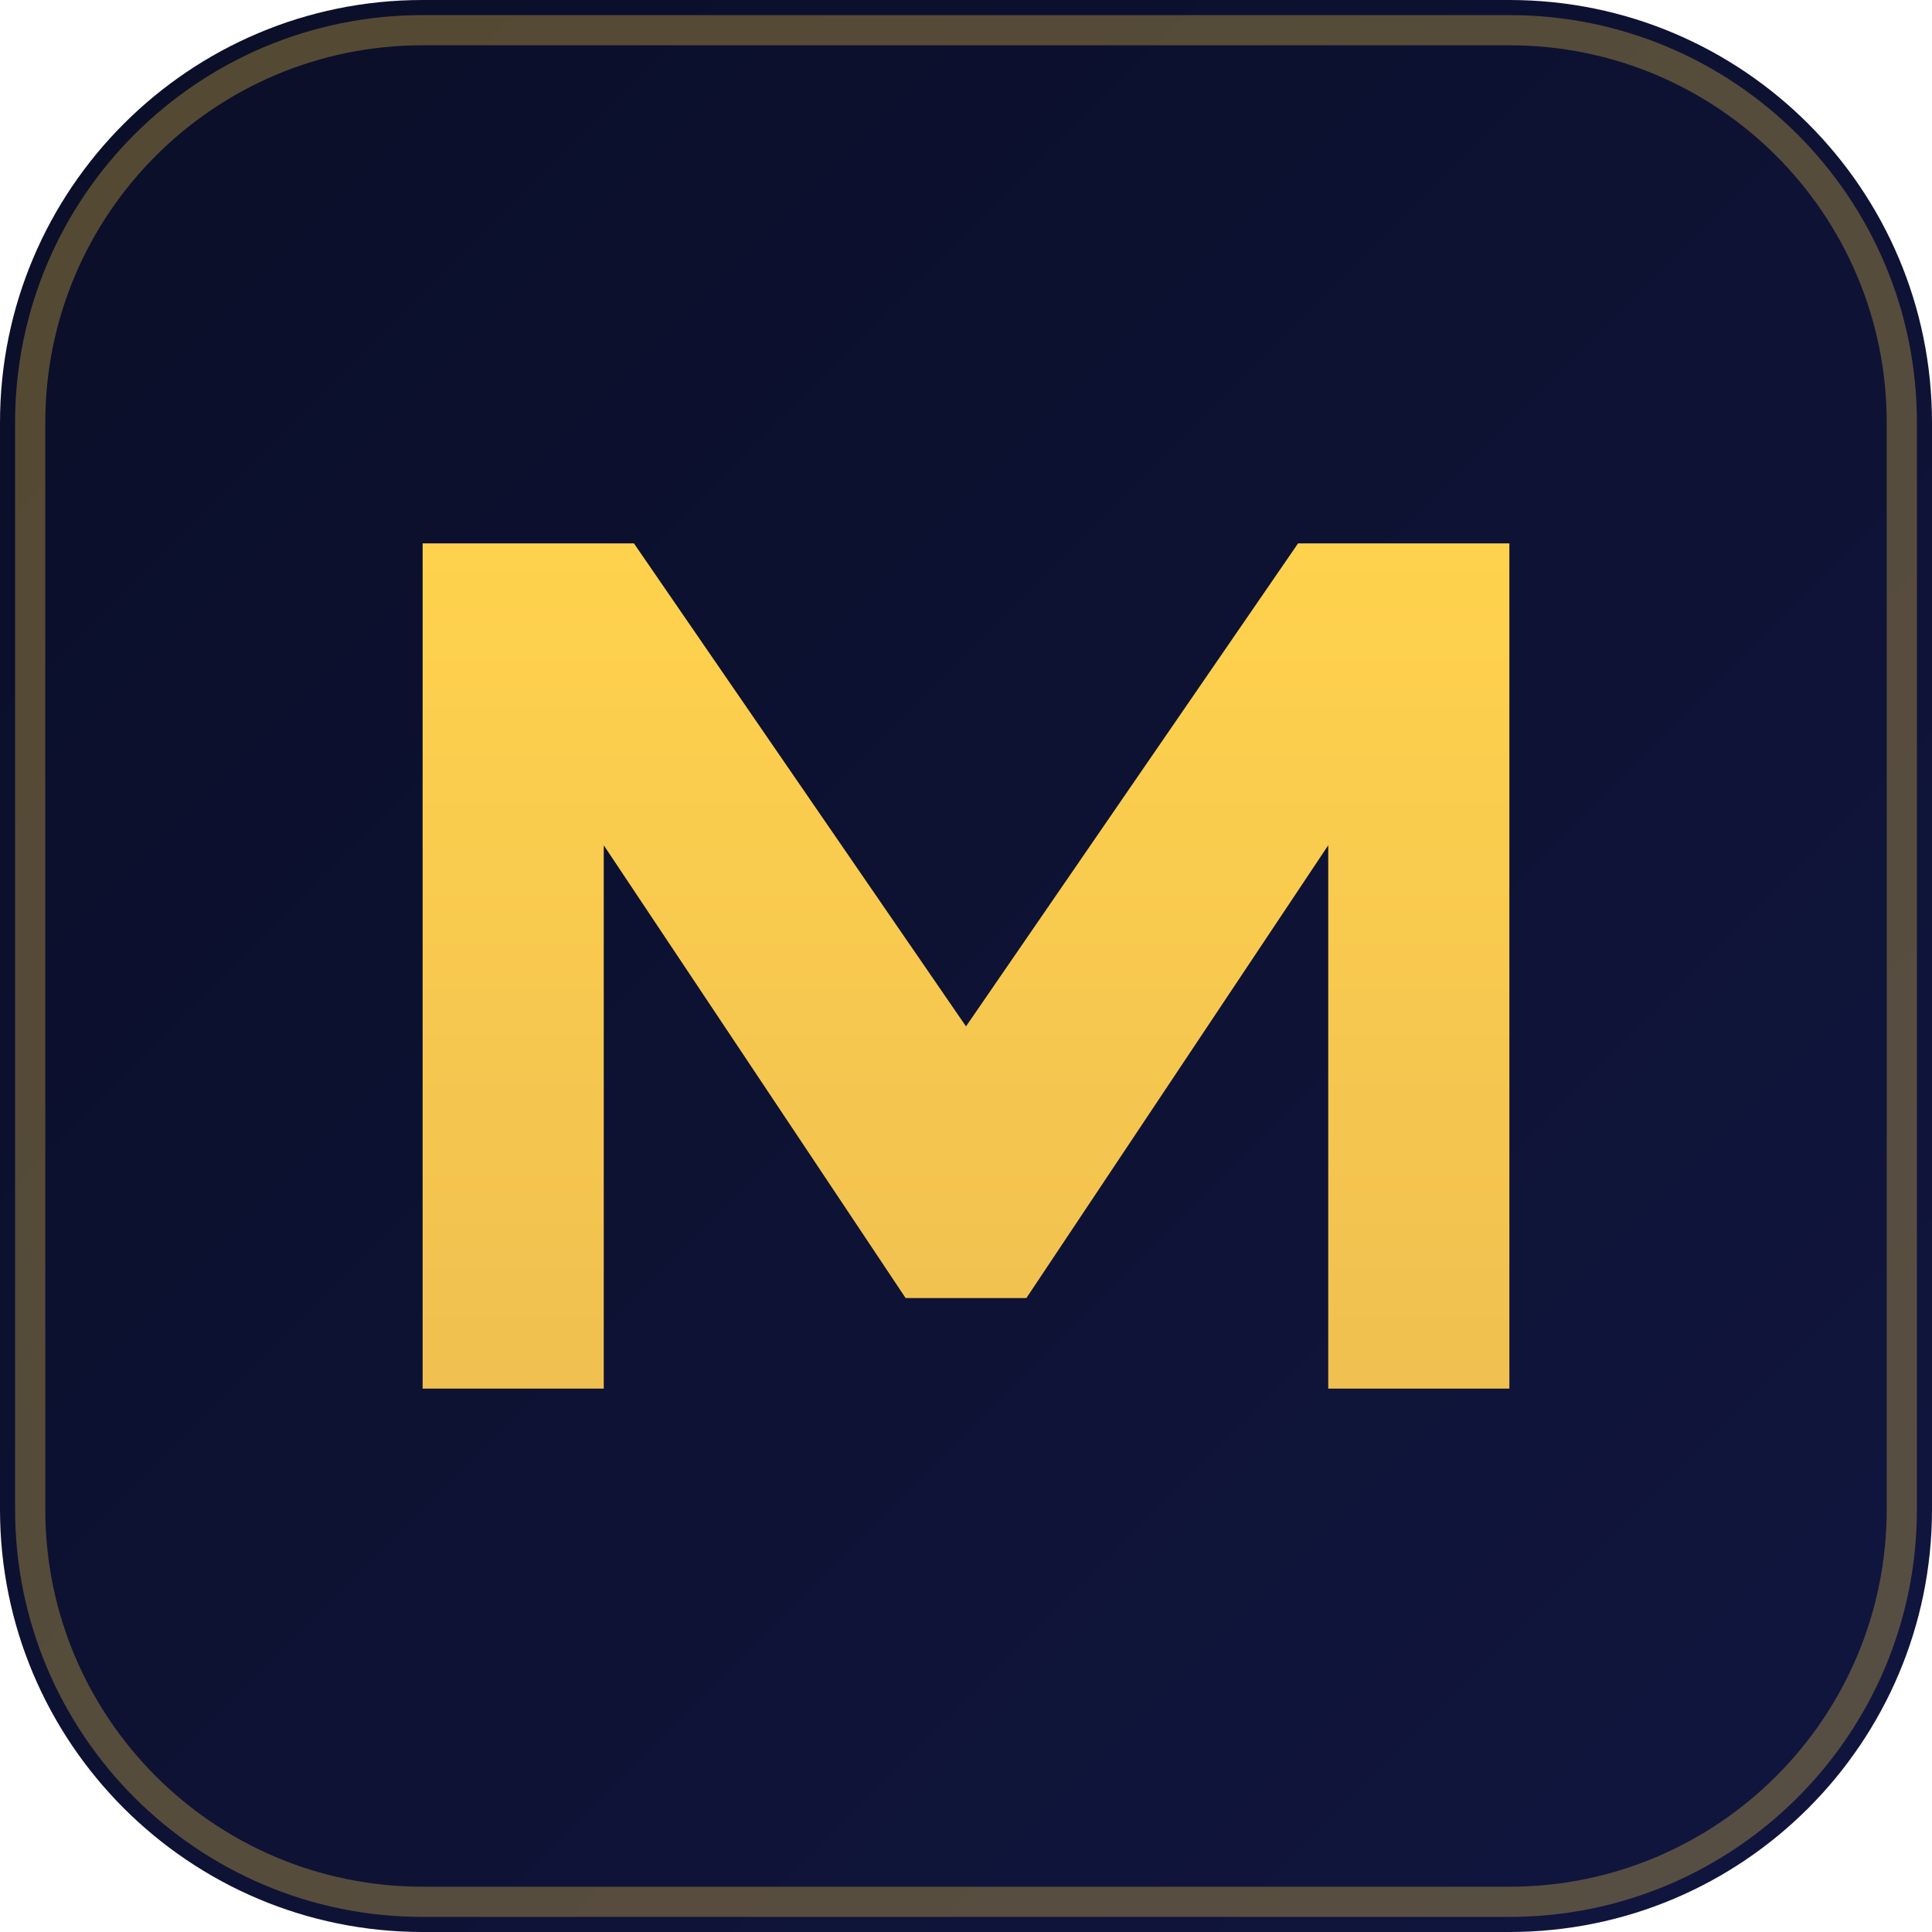
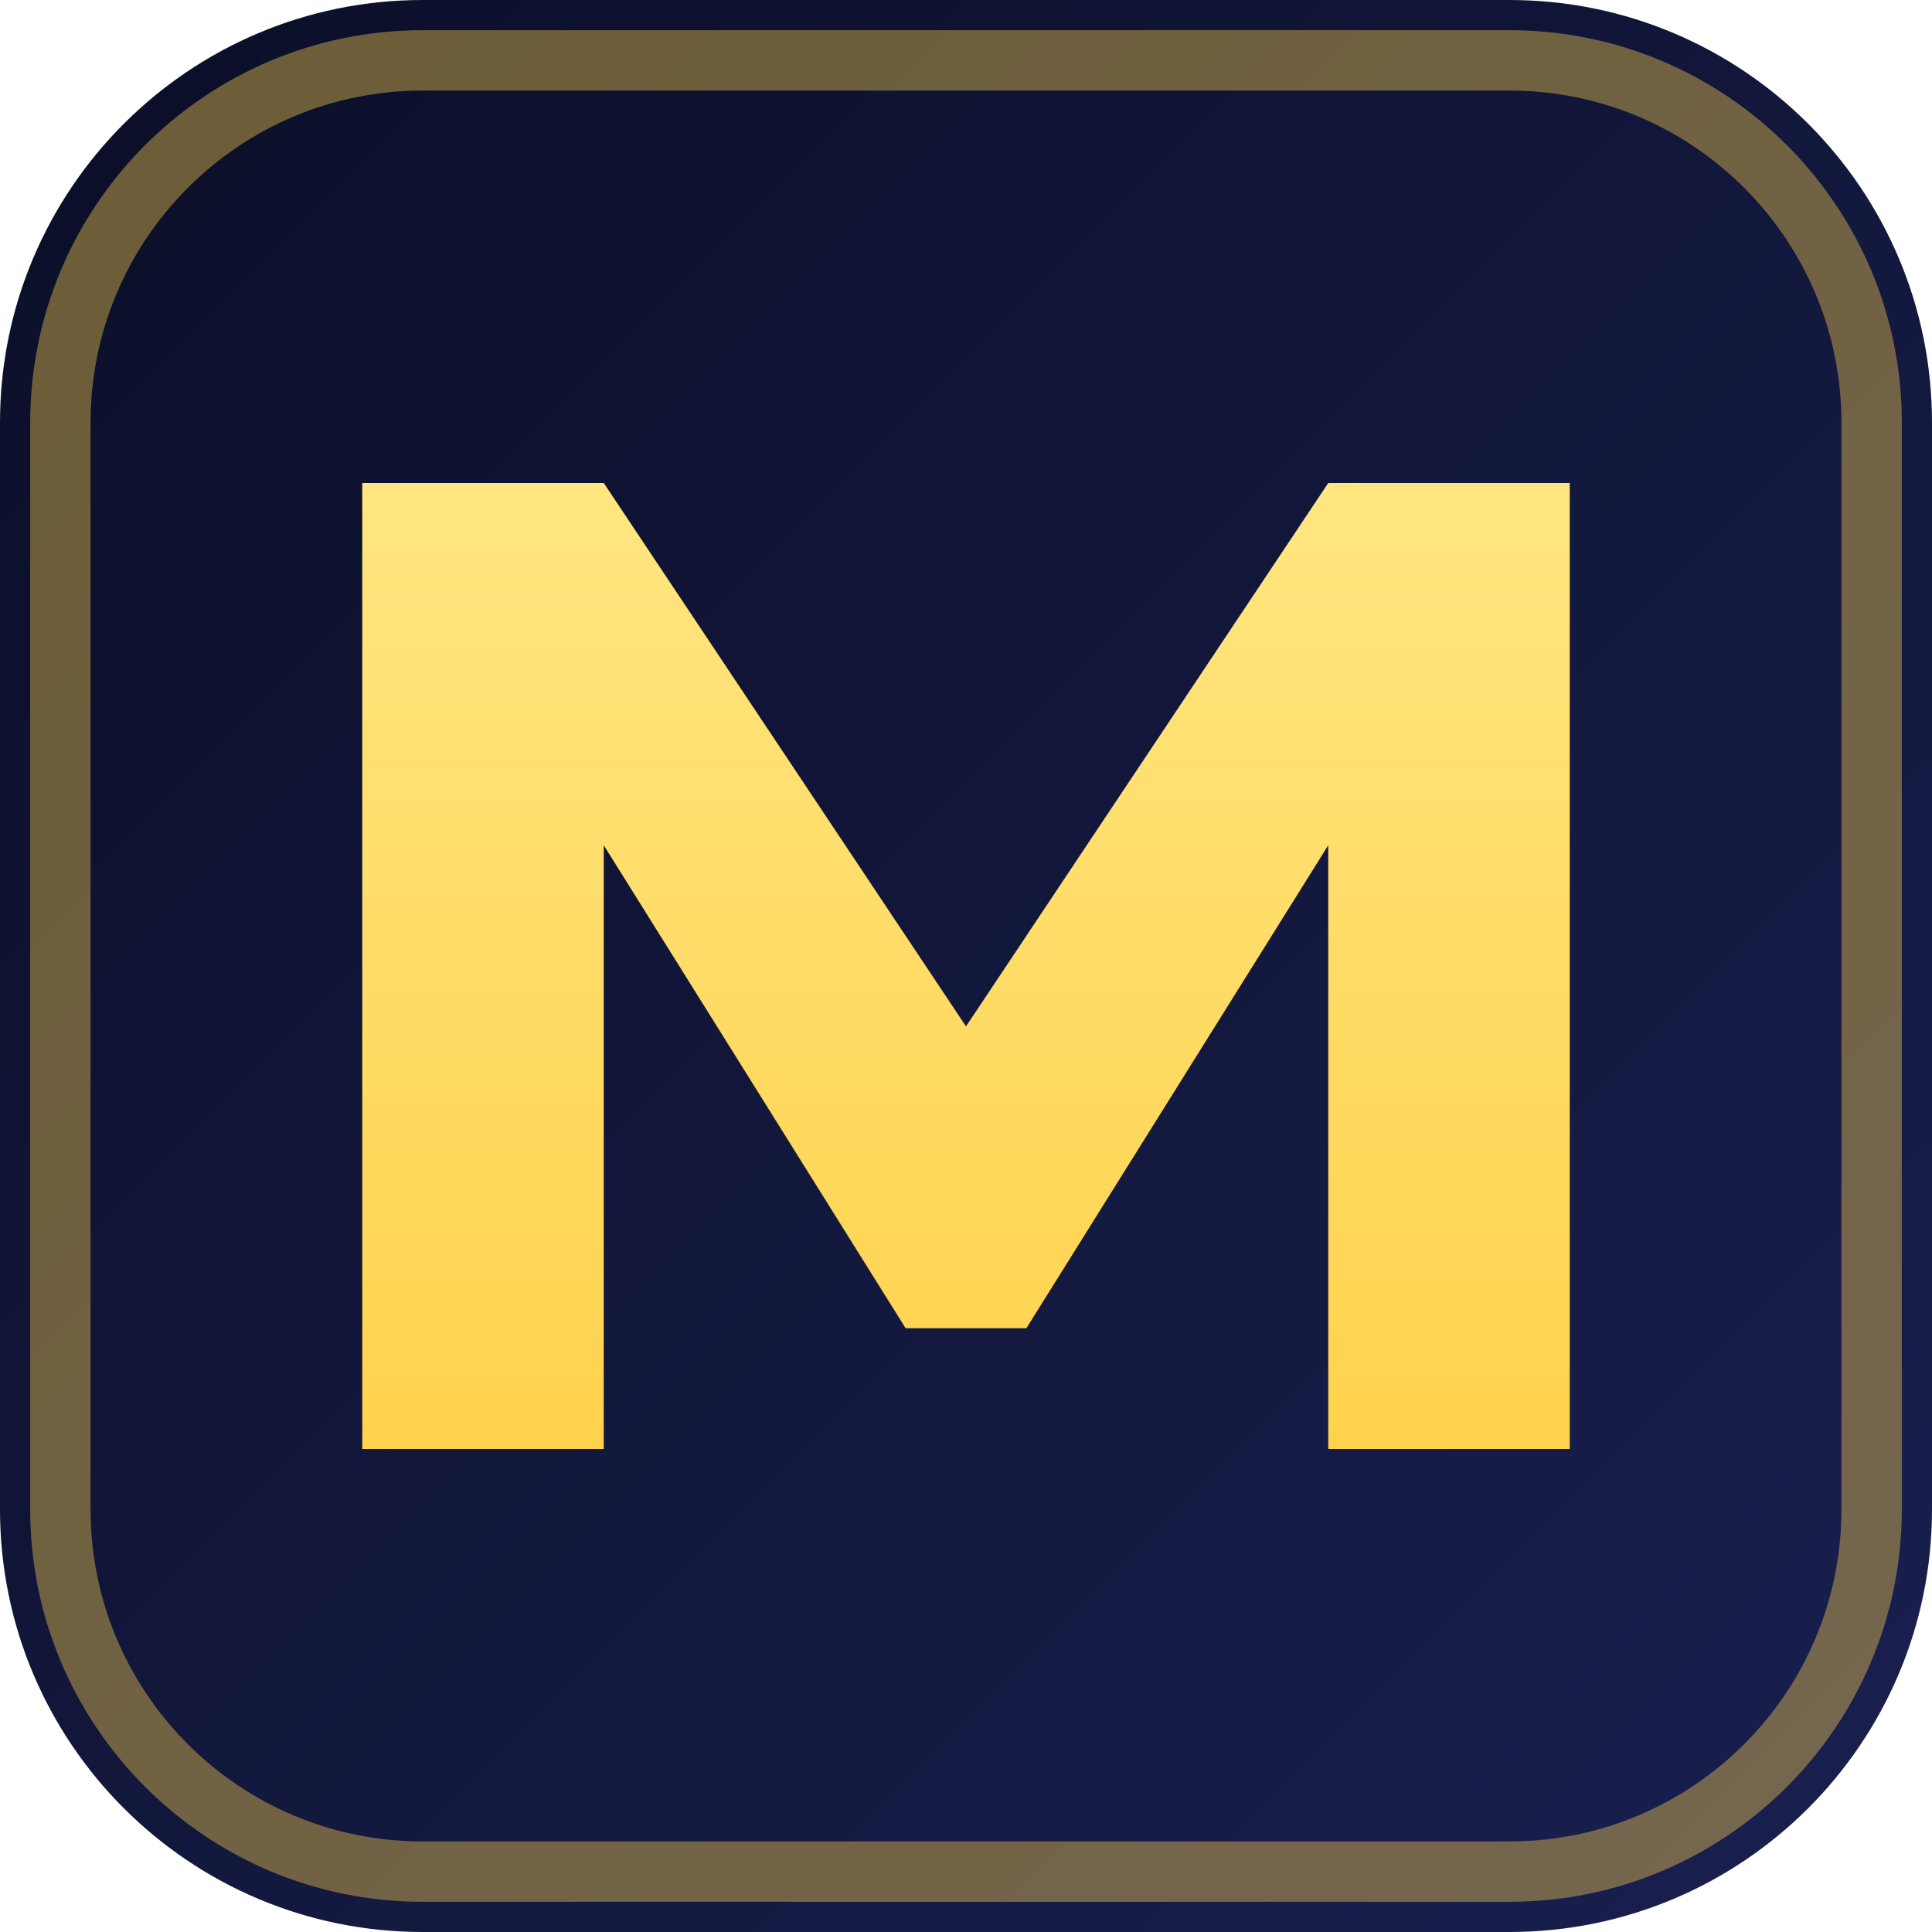
<svg xmlns="http://www.w3.org/2000/svg" viewBox="0 0 32 32" width="32" height="32">
  <defs>
    <linearGradient id="bg" x1="0%" y1="0%" x2="100%" y2="100%">
      <stop offset="0%" stop-color="#0a0e27" />
-       <stop offset="100%" stop-color="#111640" />
+       <stop offset="100%" stop-color="#1a2050" />
    </linearGradient>
    <linearGradient id="letter" x1="0%" y1="0%" x2="0%" y2="100%">
-       <stop offset="0%" stop-color="#ffd24d" />
-       <stop offset="100%" stop-color="#f0c050" />
+       <stop offset="0%" stop-color="#ffe680" />
+       <stop offset="100%" stop-color="#ffd24d" />
    </linearGradient>
  </defs>
  <rect x="0" y="0" width="32" height="32" rx="7" fill="url(#bg)" />
-   <rect x="0.5" y="0.5" width="31" height="31" rx="6.5" fill="none" stroke="#ffd24d" stroke-width="0.5" opacity="0.3" />
-   <path d="M 7 23 L 7 9 L 10.5 9 L 16 17 L 21.5 9 L 25 9 L 25 23 L 22 23 L 22 14 L 17 21.5 L 15 21.5 L 10 14 L 10 23 Z" fill="url(#letter)" />
+   <rect x="1" y="1" width="30" height="30" rx="6" fill="none" stroke="#ffd24d" stroke-width="1" opacity="0.4" />
+   <path d="M 6 24 L 6 8 L 10 8 L 16 17 L 22 8 L 26 8 L 26 24 L 22 24 L 22 14 L 17 22 L 15 22 L 10 14 L 10 24 Z" fill="url(#letter)" />
</svg>
